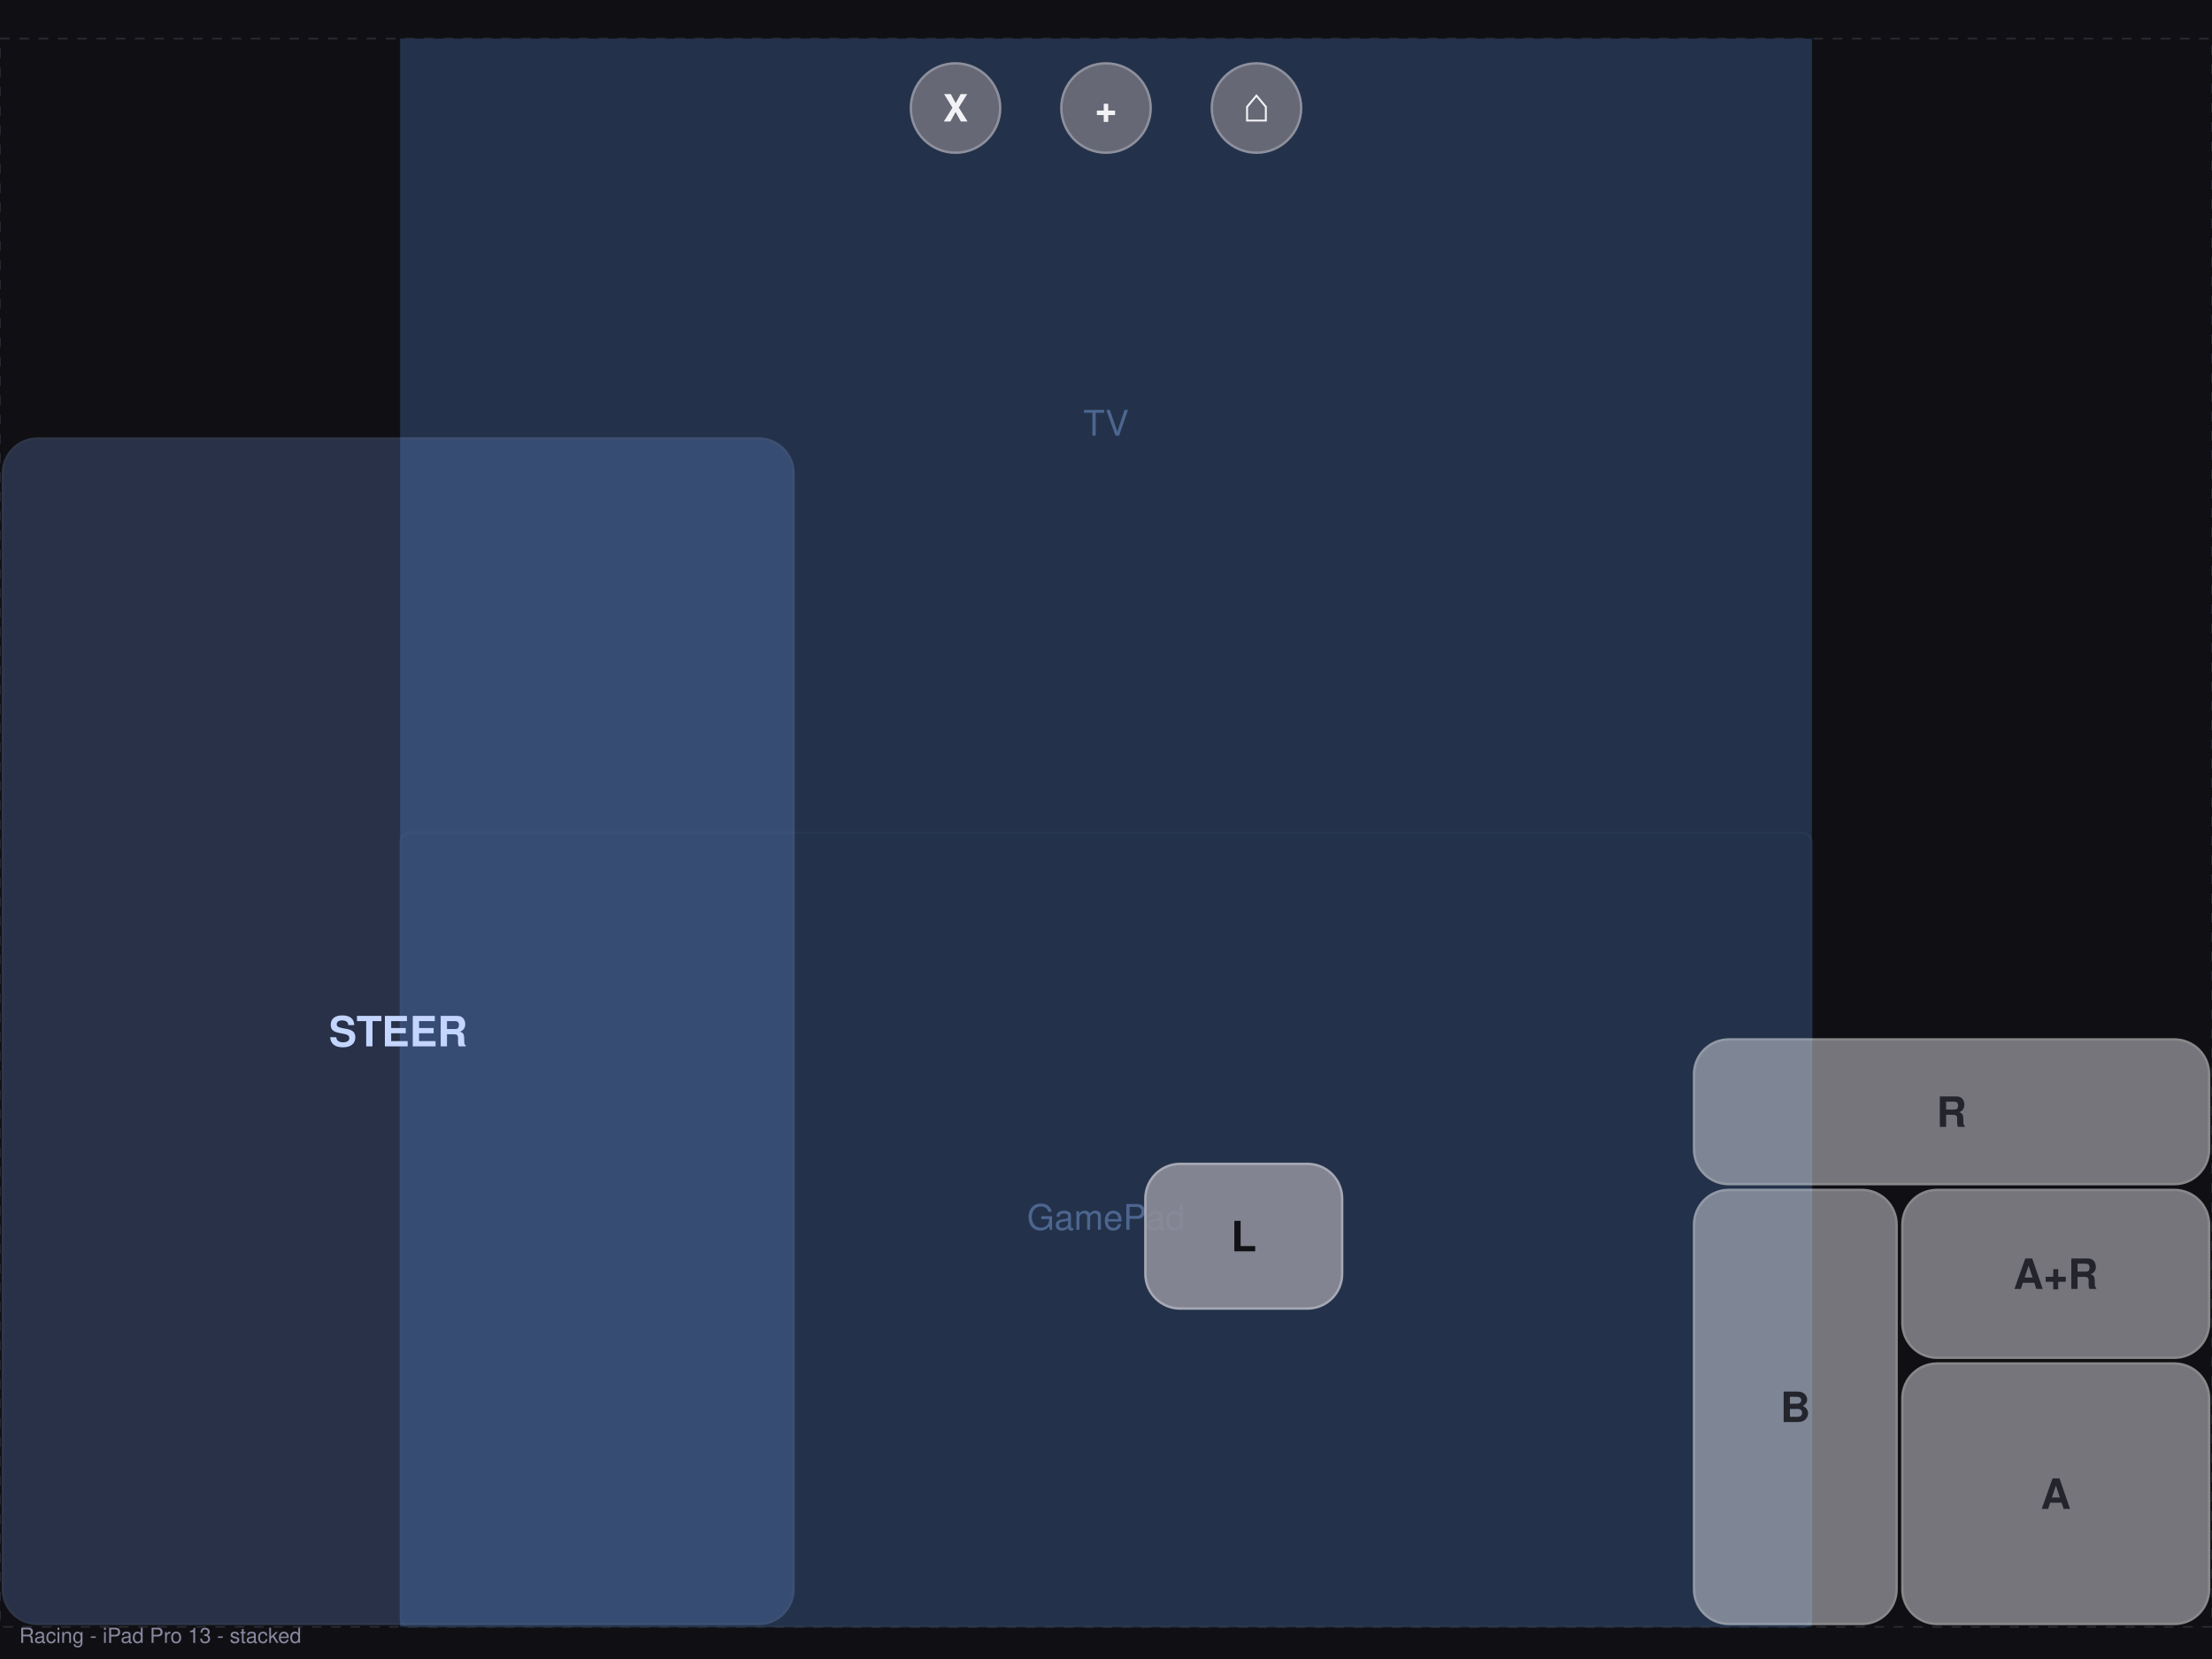
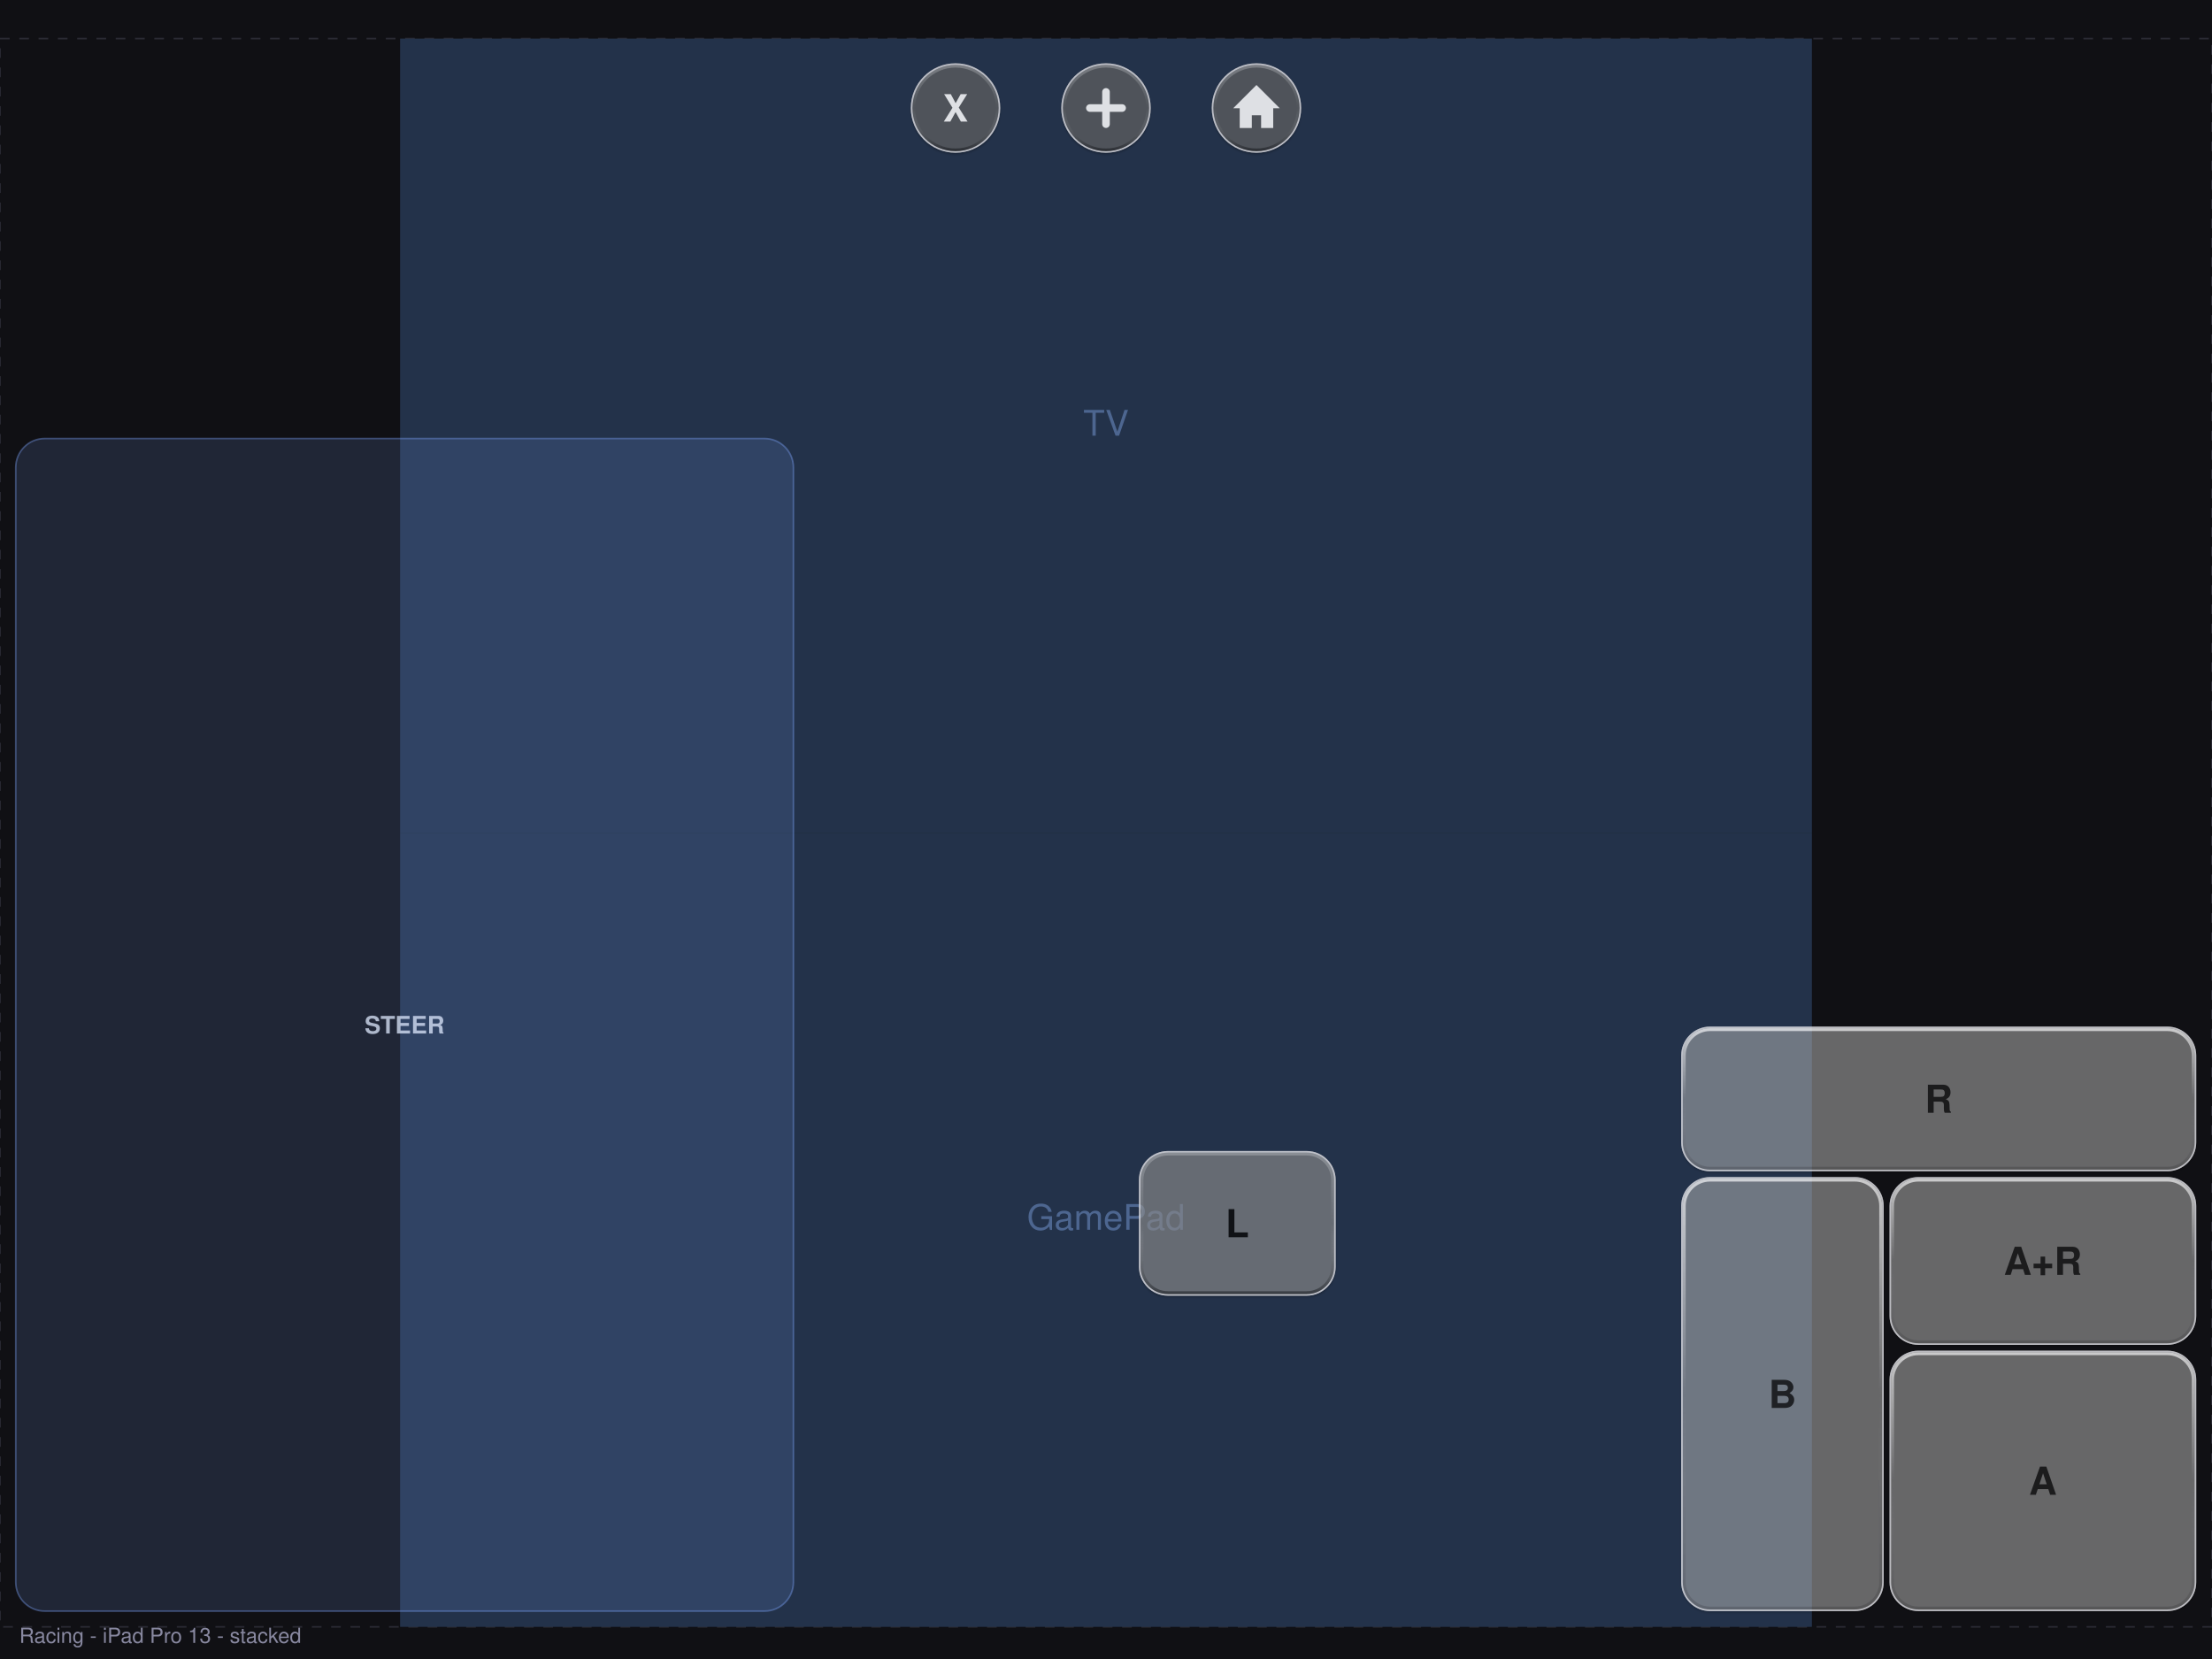
- <svg xmlns="http://www.w3.org/2000/svg" width="1376" height="1032" viewBox="0 0 1376.0 1032.0" font-family="-apple-system, Helvetica, sans-serif">
+ <svg xmlns="http://www.w3.org/2000/svg" width="1376" height="1032" viewBox="0 0 1376.00 1032.00" font-family="-apple-system, Helvetica, sans-serif">
+   <defs>
+     <filter id="sh0" x="-40%" y="-40%" width="180%" height="190%" color-interpolation-filters="sRGB">
+       <feGaussianBlur in="SourceAlpha" stdDeviation="0.80" />
+       <feOffset dy="1.20" result="o" />
+       <feComponentTransfer>
+         <feFuncA type="linear" slope="0.30" />
+       </feComponentTransfer>
+       <feMerge>
+         <feMergeNode />
+         <feMergeNode in="SourceGraphic" />
+       </feMerge>
+     </filter>
+     <linearGradient id="g1" x1="0" y1="0" x2="0" y2="1">
+       <stop offset="0.00" stop-color="#FFFFFF" stop-opacity="0.850" />
+       <stop offset="0.50" stop-color="#FFFFFF" stop-opacity="0.000" />
+       <stop offset="1.00" stop-color="#000000" stop-opacity="0.160" />
+     </linearGradient>
+     <linearGradient id="g2" x1="0" y1="0" x2="0" y2="1">
+       <stop offset="0.00" stop-color="#FFFFFF" stop-opacity="0.850" />
+       <stop offset="0.50" stop-color="#FFFFFF" stop-opacity="0.000" />
+       <stop offset="1.00" stop-color="#000000" stop-opacity="0.160" />
+     </linearGradient>
+     <linearGradient id="g3" x1="0" y1="0" x2="0" y2="1">
+       <stop offset="0.00" stop-color="#FFFFFF" stop-opacity="0.850" />
+       <stop offset="0.50" stop-color="#FFFFFF" stop-opacity="0.000" />
+       <stop offset="1.00" stop-color="#000000" stop-opacity="0.160" />
+     </linearGradient>
+     <linearGradient id="g4" x1="0" y1="0" x2="0" y2="1">
+       <stop offset="0.00" stop-color="#FFFFFF" stop-opacity="0.850" />
+       <stop offset="0.50" stop-color="#FFFFFF" stop-opacity="0.000" />
+       <stop offset="1.00" stop-color="#000000" stop-opacity="0.160" />
+     </linearGradient>
+     <linearGradient id="g5" x1="0" y1="0" x2="0" y2="1">
+       <stop offset="0.00" stop-color="#FFFFFF" stop-opacity="0.300" />
+       <stop offset="0.50" stop-color="#FFFFFF" stop-opacity="0.000" />
+       <stop offset="1.00" stop-color="#000000" stop-opacity="0.450" />
+     </linearGradient>
+     <linearGradient id="g6" x1="0" y1="0" x2="0" y2="1">
+       <stop offset="0.00" stop-color="#FFFFFF" stop-opacity="0.300" />
+       <stop offset="0.50" stop-color="#FFFFFF" stop-opacity="0.000" />
+       <stop offset="1.00" stop-color="#000000" stop-opacity="0.450" />
+     </linearGradient>
+     <linearGradient id="g7" x1="0" y1="0" x2="0" y2="1">
+       <stop offset="0.00" stop-color="#FFFFFF" stop-opacity="0.300" />
+       <stop offset="0.50" stop-color="#FFFFFF" stop-opacity="0.000" />
+       <stop offset="1.00" stop-color="#000000" stop-opacity="0.450" />
+     </linearGradient>
+     <linearGradient id="g8" x1="0" y1="0" x2="0" y2="1">
+       <stop offset="0.00" stop-color="#FFFFFF" stop-opacity="0.300" />
+       <stop offset="0.50" stop-color="#FFFFFF" stop-opacity="0.000" />
+       <stop offset="1.00" stop-color="#000000" stop-opacity="0.450" />
+     </linearGradient>
+   </defs>
  <rect width="100%" height="100%" fill="#101014" />
-   <rect x="0.0" y="24.0" width="1376.0" height="988.0" fill="none" stroke="#2a2a33" stroke-dasharray="6 6" />
-   <rect x="248.9" y="24.0" width="878.2" height="494.0" fill="#23324a" />
-   <text x="688.0" y="271.0" fill="#4d6690" font-size="22" text-anchor="middle">TV</text>
-   <rect x="248.9" y="518.0" width="878.2" height="494.0" fill="#23324a" />
-   <text x="688.0" y="765.0" fill="#4d6690" font-size="22" text-anchor="middle">GamePad</text>
-   <rect x="248.9" y="518.0" width="878.2" height="494.0" rx="6.0" fill="none" stroke="#4d6690" stroke-width="1.5" opacity="0.12" />
-   <rect x="1183.4" y="848.2" width="190.8" height="162.0" rx="21.6" fill="#d9d9e2" stroke="#ffffff" stroke-width="1.5" opacity="0.5" />
-   <text x="1278.8" y="938.6" fill="#24242c" font-size="26.0" font-weight="600" text-anchor="middle" opacity="1.0">A</text>
-   <rect x="1053.8" y="740.2" width="126.0" height="270.0" rx="21.6" fill="#d9d9e2" stroke="#ffffff" stroke-width="1.5" opacity="0.5" />
-   <text x="1116.8" y="884.6" fill="#24242c" font-size="26.0" font-weight="600" text-anchor="middle" opacity="1.0">B</text>
-   <rect x="1183.4" y="740.2" width="190.8" height="104.4" rx="21.6" fill="#d9d9e2" stroke="#ffffff" stroke-width="1.5" opacity="0.5" />
-   <text x="1278.8" y="801.8" fill="#24242c" font-size="26.0" font-weight="600" text-anchor="middle" opacity="1.0">A+R</text>
-   <rect x="1053.8" y="646.6" width="320.4" height="90.0" rx="21.6" fill="#d9d9e2" stroke="#ffffff" stroke-width="1.5" opacity="0.5" />
-   <text x="1214.0" y="701.0" fill="#24242c" font-size="26.0" font-weight="600" text-anchor="middle" opacity="1.0">R</text>
-   <rect x="712.5" y="724.0" width="122.4" height="90.0" rx="21.6" fill="#8d8d99" stroke="#b5b5c0" stroke-width="1.5" opacity="0.9" />
-   <text x="773.7" y="778.4" fill="#111116" font-size="26.0" font-weight="600" text-anchor="middle" opacity="1.0">L</text>
-   <rect x="1.8" y="272.8" width="491.8" height="737.4" rx="21.6" fill="#7fa8ff" stroke="#9bbcff" stroke-width="1.5" opacity="0.22" />
-   <text x="247.7" y="650.9" fill="#c4d6ff" font-size="26.0" font-weight="600" text-anchor="middle" opacity="1.0">STEER</text>
-   <circle cx="594.4" cy="67.2" r="27.8" fill="#6e6e7a" stroke="#9a9aa6" stroke-width="1.5" opacity="0.9" />
-   <text x="594.4" y="75.6" fill="#f2f2f6" font-size="23.4" font-weight="600" text-anchor="middle" opacity="1.0">X</text>
-   <circle cx="688.0" cy="67.2" r="27.8" fill="#6e6e7a" stroke="#9a9aa6" stroke-width="1.5" opacity="0.9" />
-   <text x="688.0" y="75.6" fill="#f2f2f6" font-size="23.4" font-weight="600" text-anchor="middle" opacity="1.0">+</text>
-   <circle cx="781.6" cy="67.2" r="27.8" fill="#6e6e7a" stroke="#9a9aa6" stroke-width="1.5" opacity="0.9" />
-   <text x="781.6" y="75.6" fill="#f2f2f6" font-size="23.4" font-weight="600" text-anchor="middle" opacity="1.0">⌂</text>
-   <text x="12" y="1022.0" fill="#8888a0" font-size="13">Racing - iPad Pro 13 - stacked</text>
+   <rect x="0.00" y="24.00" width="1376.00" height="988.00" fill="none" stroke="#2a2a33" stroke-dasharray="6 6" />
+   <rect x="248.89" y="24.00" width="878.22" height="494.00" fill="#23324a" />
+   <text x="688.00" y="271.00" fill="#4d6690" font-size="22" text-anchor="middle">TV</text>
+   <rect x="248.89" y="518.00" width="878.22" height="494.00" fill="#23324a" />
+   <text x="688.00" y="765.00" fill="#4d6690" font-size="22" text-anchor="middle">GamePad</text>
+   <g opacity="0.850">
+     <rect x="1175.40" y="840.20" width="190.80" height="162.00" rx="18.00" fill="#CCCCCC" fill-opacity="0.550" filter="url(#sh0)" />
+     <rect x="1175.90" y="840.70" width="189.80" height="161.00" rx="17.50" fill="none" stroke="#E4E4EA" stroke-width="1.00" stroke-linecap="round" stroke-linejoin="round" stroke-opacity="0.900" />
+     <rect x="1177.30" y="842.10" width="187.00" height="158.20" rx="16.10" fill="none" stroke="url(#g1)" stroke-width="1.80" stroke-linecap="round" stroke-linejoin="round" />
+     <text x="1270.80" y="929.84" fill="#1F1F1F" font-size="24.00" font-weight="600" text-anchor="middle">A</text>
+     <rect x="1045.80" y="732.20" width="126.00" height="270.00" rx="18.00" fill="#CCCCCC" fill-opacity="0.550" filter="url(#sh0)" />
+     <rect x="1046.30" y="732.70" width="125.00" height="269.00" rx="17.50" fill="none" stroke="#E4E4EA" stroke-width="1.00" stroke-linecap="round" stroke-linejoin="round" stroke-opacity="0.900" />
+     <rect x="1047.70" y="734.10" width="122.20" height="266.20" rx="16.10" fill="none" stroke="url(#g2)" stroke-width="1.80" stroke-linecap="round" stroke-linejoin="round" />
+     <text x="1108.80" y="875.84" fill="#1F1F1F" font-size="24.00" font-weight="600" text-anchor="middle">B</text>
+     <rect x="1175.40" y="732.20" width="190.80" height="104.40" rx="18.00" fill="#CCCCCC" fill-opacity="0.550" filter="url(#sh0)" />
+     <rect x="1175.90" y="732.70" width="189.80" height="103.40" rx="17.50" fill="none" stroke="#E4E4EA" stroke-width="1.00" stroke-linecap="round" stroke-linejoin="round" stroke-opacity="0.900" />
+     <rect x="1177.30" y="734.10" width="187.00" height="100.60" rx="16.10" fill="none" stroke="url(#g3)" stroke-width="1.80" stroke-linecap="round" stroke-linejoin="round" />
+     <text x="1270.80" y="793.04" fill="#1F1F1F" font-size="24.00" font-weight="600" text-anchor="middle">A+R</text>
+     <rect x="1045.80" y="638.60" width="320.40" height="90.00" rx="18.00" fill="#CCCCCC" fill-opacity="0.550" filter="url(#sh0)" />
+     <rect x="1046.30" y="639.10" width="319.40" height="89.00" rx="17.50" fill="none" stroke="#E4E4EA" stroke-width="1.00" stroke-linecap="round" stroke-linejoin="round" stroke-opacity="0.900" />
+     <rect x="1047.70" y="640.50" width="316.60" height="86.20" rx="16.10" fill="none" stroke="url(#g4)" stroke-width="1.80" stroke-linecap="round" stroke-linejoin="round" />
+     <text x="1206.00" y="692.24" fill="#1F1F1F" font-size="24.00" font-weight="600" text-anchor="middle">R</text>
+     <rect x="708.48" y="716.00" width="122.40" height="90.00" rx="18.00" fill="#949494" fill-opacity="0.720" filter="url(#sh0)" />
+     <rect x="708.98" y="716.50" width="121.40" height="89.00" rx="17.50" fill="none" stroke="#E4E4EA" stroke-width="1.00" stroke-linecap="round" stroke-linejoin="round" stroke-opacity="0.900" />
+     <rect x="710.38" y="717.90" width="118.60" height="86.20" rx="16.10" fill="none" stroke="url(#g5)" stroke-width="1.80" stroke-linecap="round" stroke-linejoin="round" />
+     <text x="769.68" y="769.64" fill="#0D0D0D" font-size="24.00" font-weight="600" text-anchor="middle">L</text>
+     <rect x="9.80" y="272.80" width="483.76" height="729.40" rx="18.00" fill="#7FA8FF" fill-opacity="0.170" stroke="#7FA8FF" stroke-width="1.00" stroke-linecap="round" stroke-linejoin="round" stroke-opacity="0.450" />
+     <text x="251.68" y="642.90" fill="#DCE7FF" font-size="15.00" font-weight="600" text-anchor="middle" fill-opacity="0.900">STEER</text>
+     <circle cx="594.40" cy="67.20" r="27.83" fill="#666666" fill-opacity="0.800" filter="url(#sh0)" />
+     <circle cx="594.40" cy="67.20" r="27.33" fill="none" stroke="#E4E4EA" stroke-width="1.00" stroke-linecap="round" stroke-linejoin="round" stroke-opacity="0.900" />
+     <circle cx="594.40" cy="67.20" r="25.99" fill="none" stroke="url(#g6)" stroke-width="1.67" stroke-linecap="round" stroke-linejoin="round" />
+     <text x="594.40" y="75.62" fill="#FFFFFF" font-size="23.38" font-weight="600" text-anchor="middle">X</text>
+     <circle cx="688.00" cy="67.20" r="27.83" fill="#666666" fill-opacity="0.800" filter="url(#sh0)" />
+     <circle cx="688.00" cy="67.20" r="27.33" fill="none" stroke="#E4E4EA" stroke-width="1.00" stroke-linecap="round" stroke-linejoin="round" stroke-opacity="0.900" />
+     <circle cx="688.00" cy="67.20" r="25.99" fill="none" stroke="url(#g7)" stroke-width="1.67" stroke-linecap="round" stroke-linejoin="round" />
+     <path d="M677.98 67.20 L698.02 67.20" fill="none" stroke="#FFFFFF" stroke-width="4.73" stroke-linecap="round" stroke-linejoin="round" />
+     <path d="M688.00 57.18 L688.00 77.22" fill="none" stroke="#FFFFFF" stroke-width="4.73" stroke-linecap="round" stroke-linejoin="round" />
+     <circle cx="781.60" cy="67.20" r="27.83" fill="#666666" fill-opacity="0.800" filter="url(#sh0)" />
+     <circle cx="781.60" cy="67.20" r="27.33" fill="none" stroke="#E4E4EA" stroke-width="1.00" stroke-linecap="round" stroke-linejoin="round" stroke-opacity="0.900" />
+     <circle cx="781.60" cy="67.20" r="25.99" fill="none" stroke="url(#g8)" stroke-width="1.67" stroke-linecap="round" stroke-linejoin="round" />
+     <path d="M767.13 67.34 L781.60 52.87 L796.07 67.34 L792.02 67.34 L792.02 79.64 L784.49 79.64 L784.49 71.69 L778.71 71.69 L778.71 79.64 L771.18 79.64 L771.18 67.34 Z" fill="#FFFFFF" />
+   </g>
+   <text x="12" y="1022.00" fill="#8888a0" font-size="13">Racing - iPad Pro 13 - stacked</text>
</svg>
